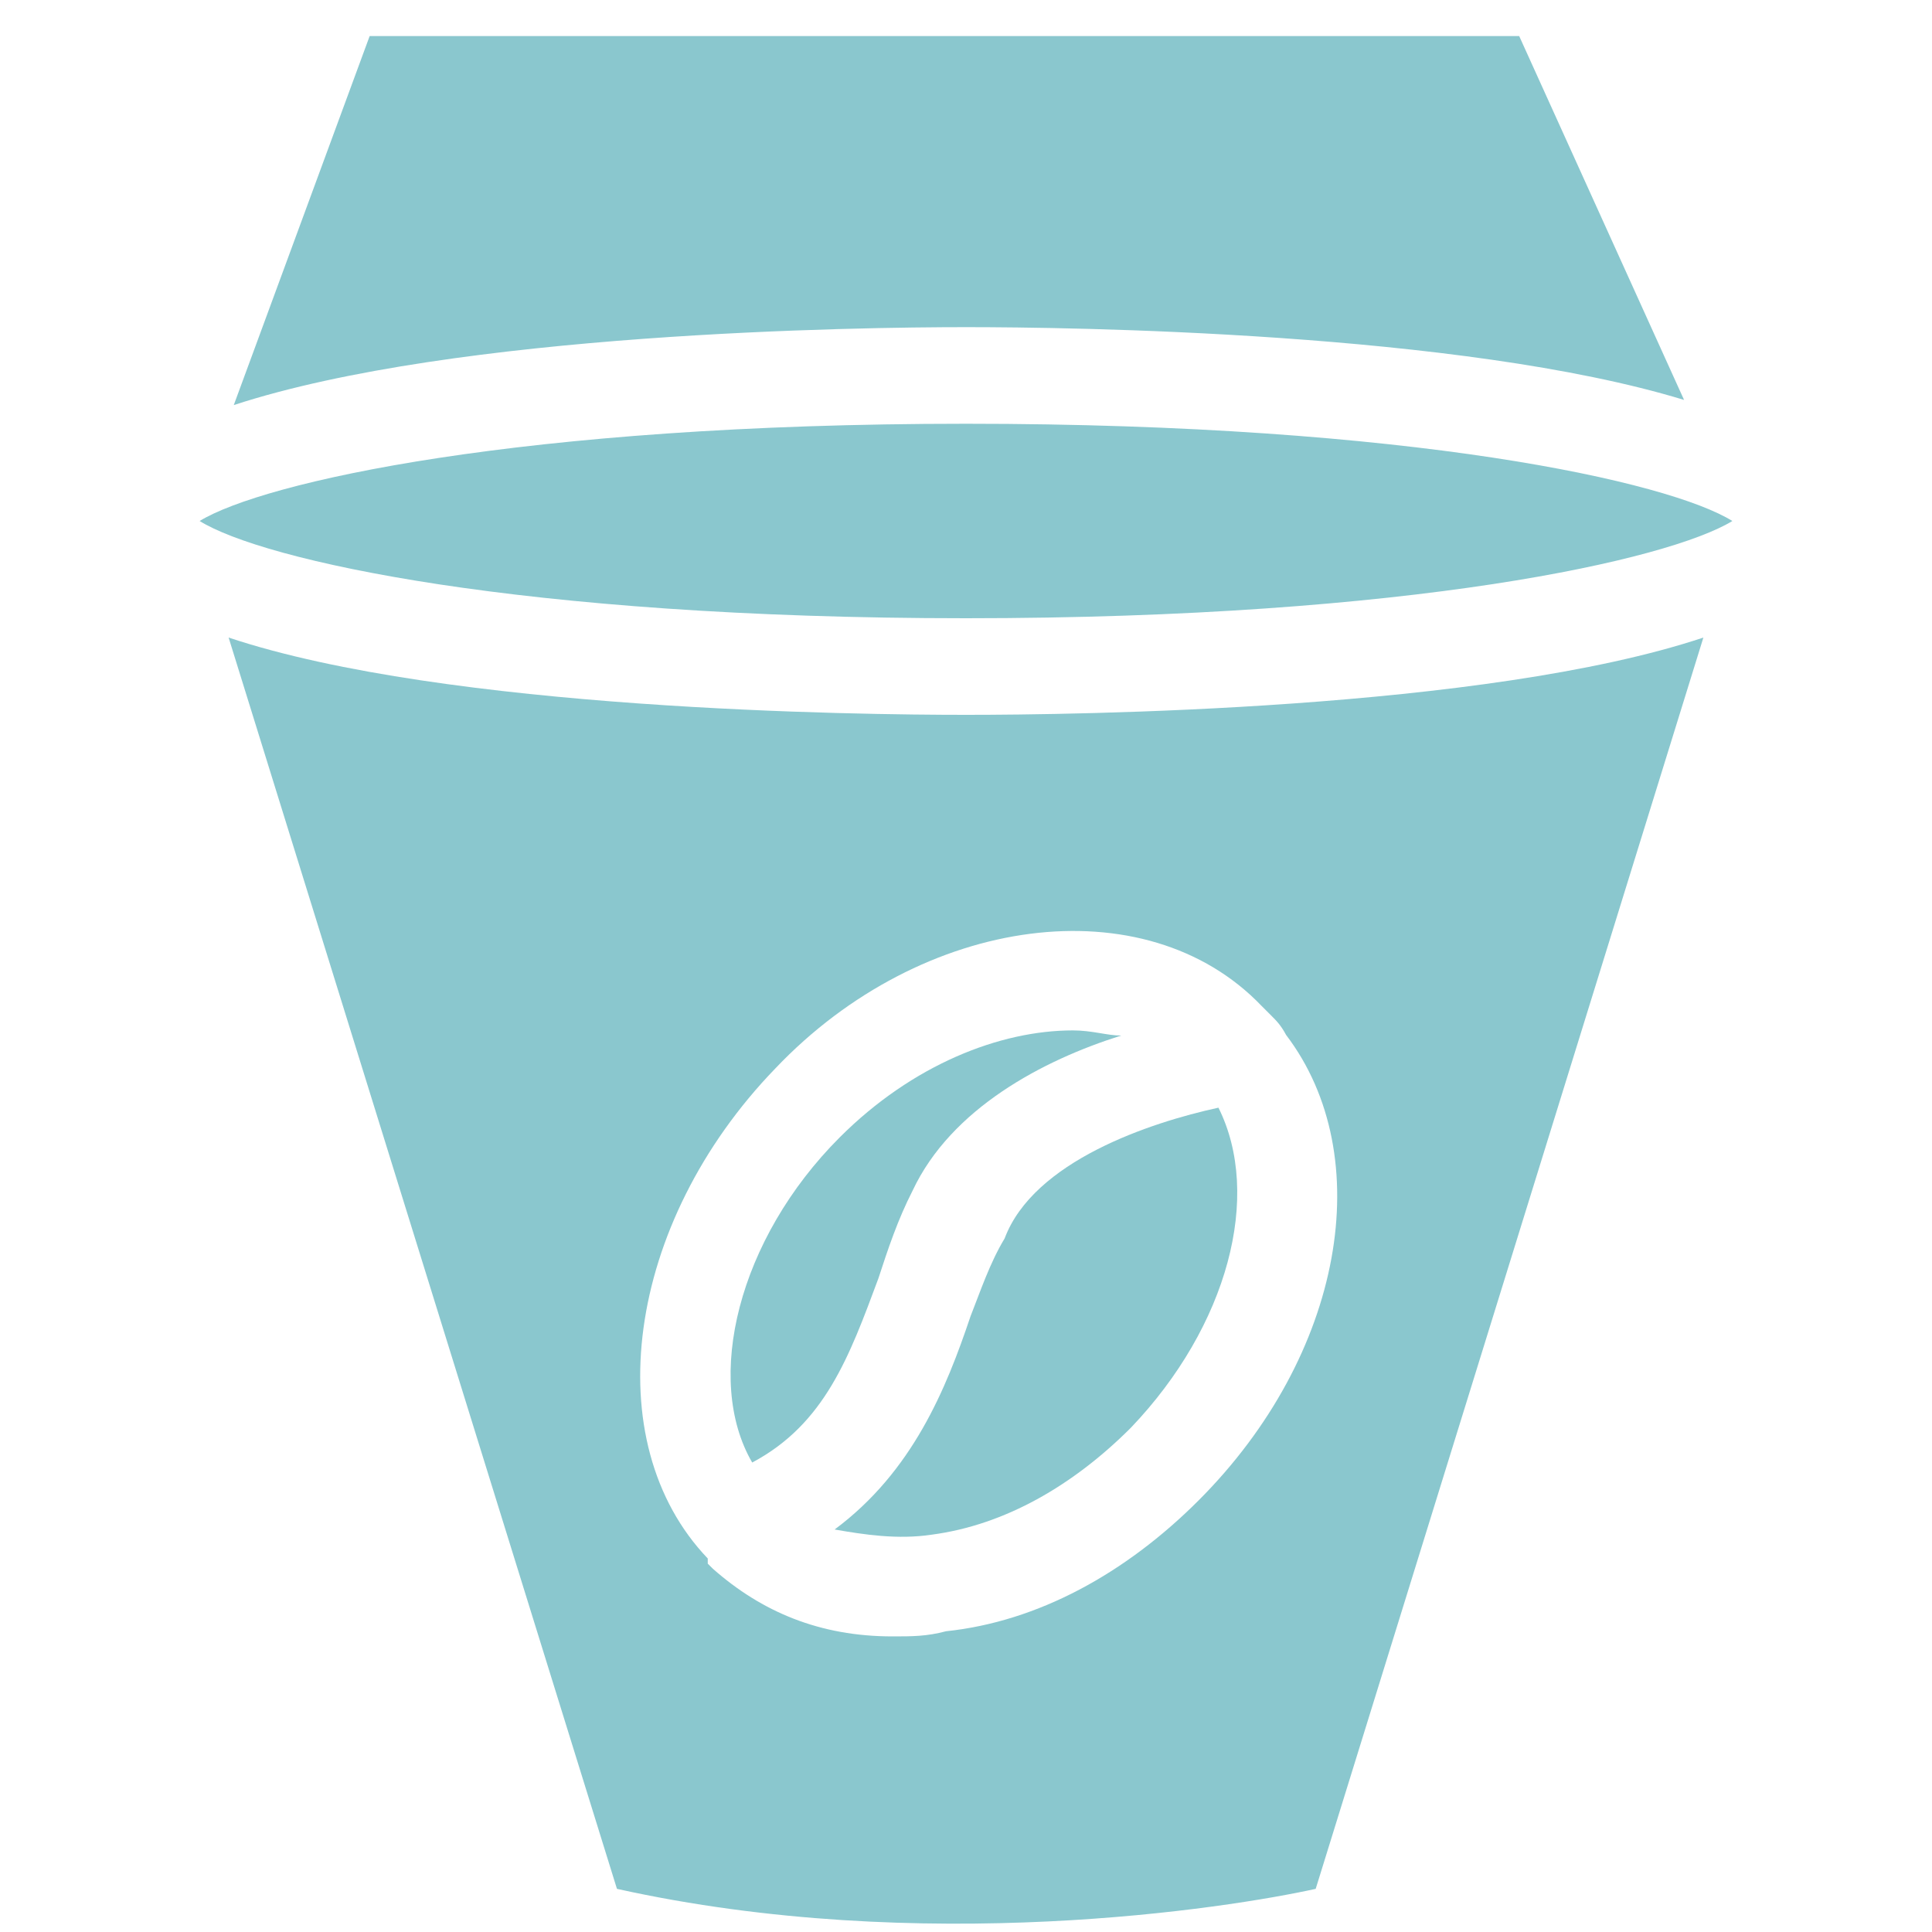
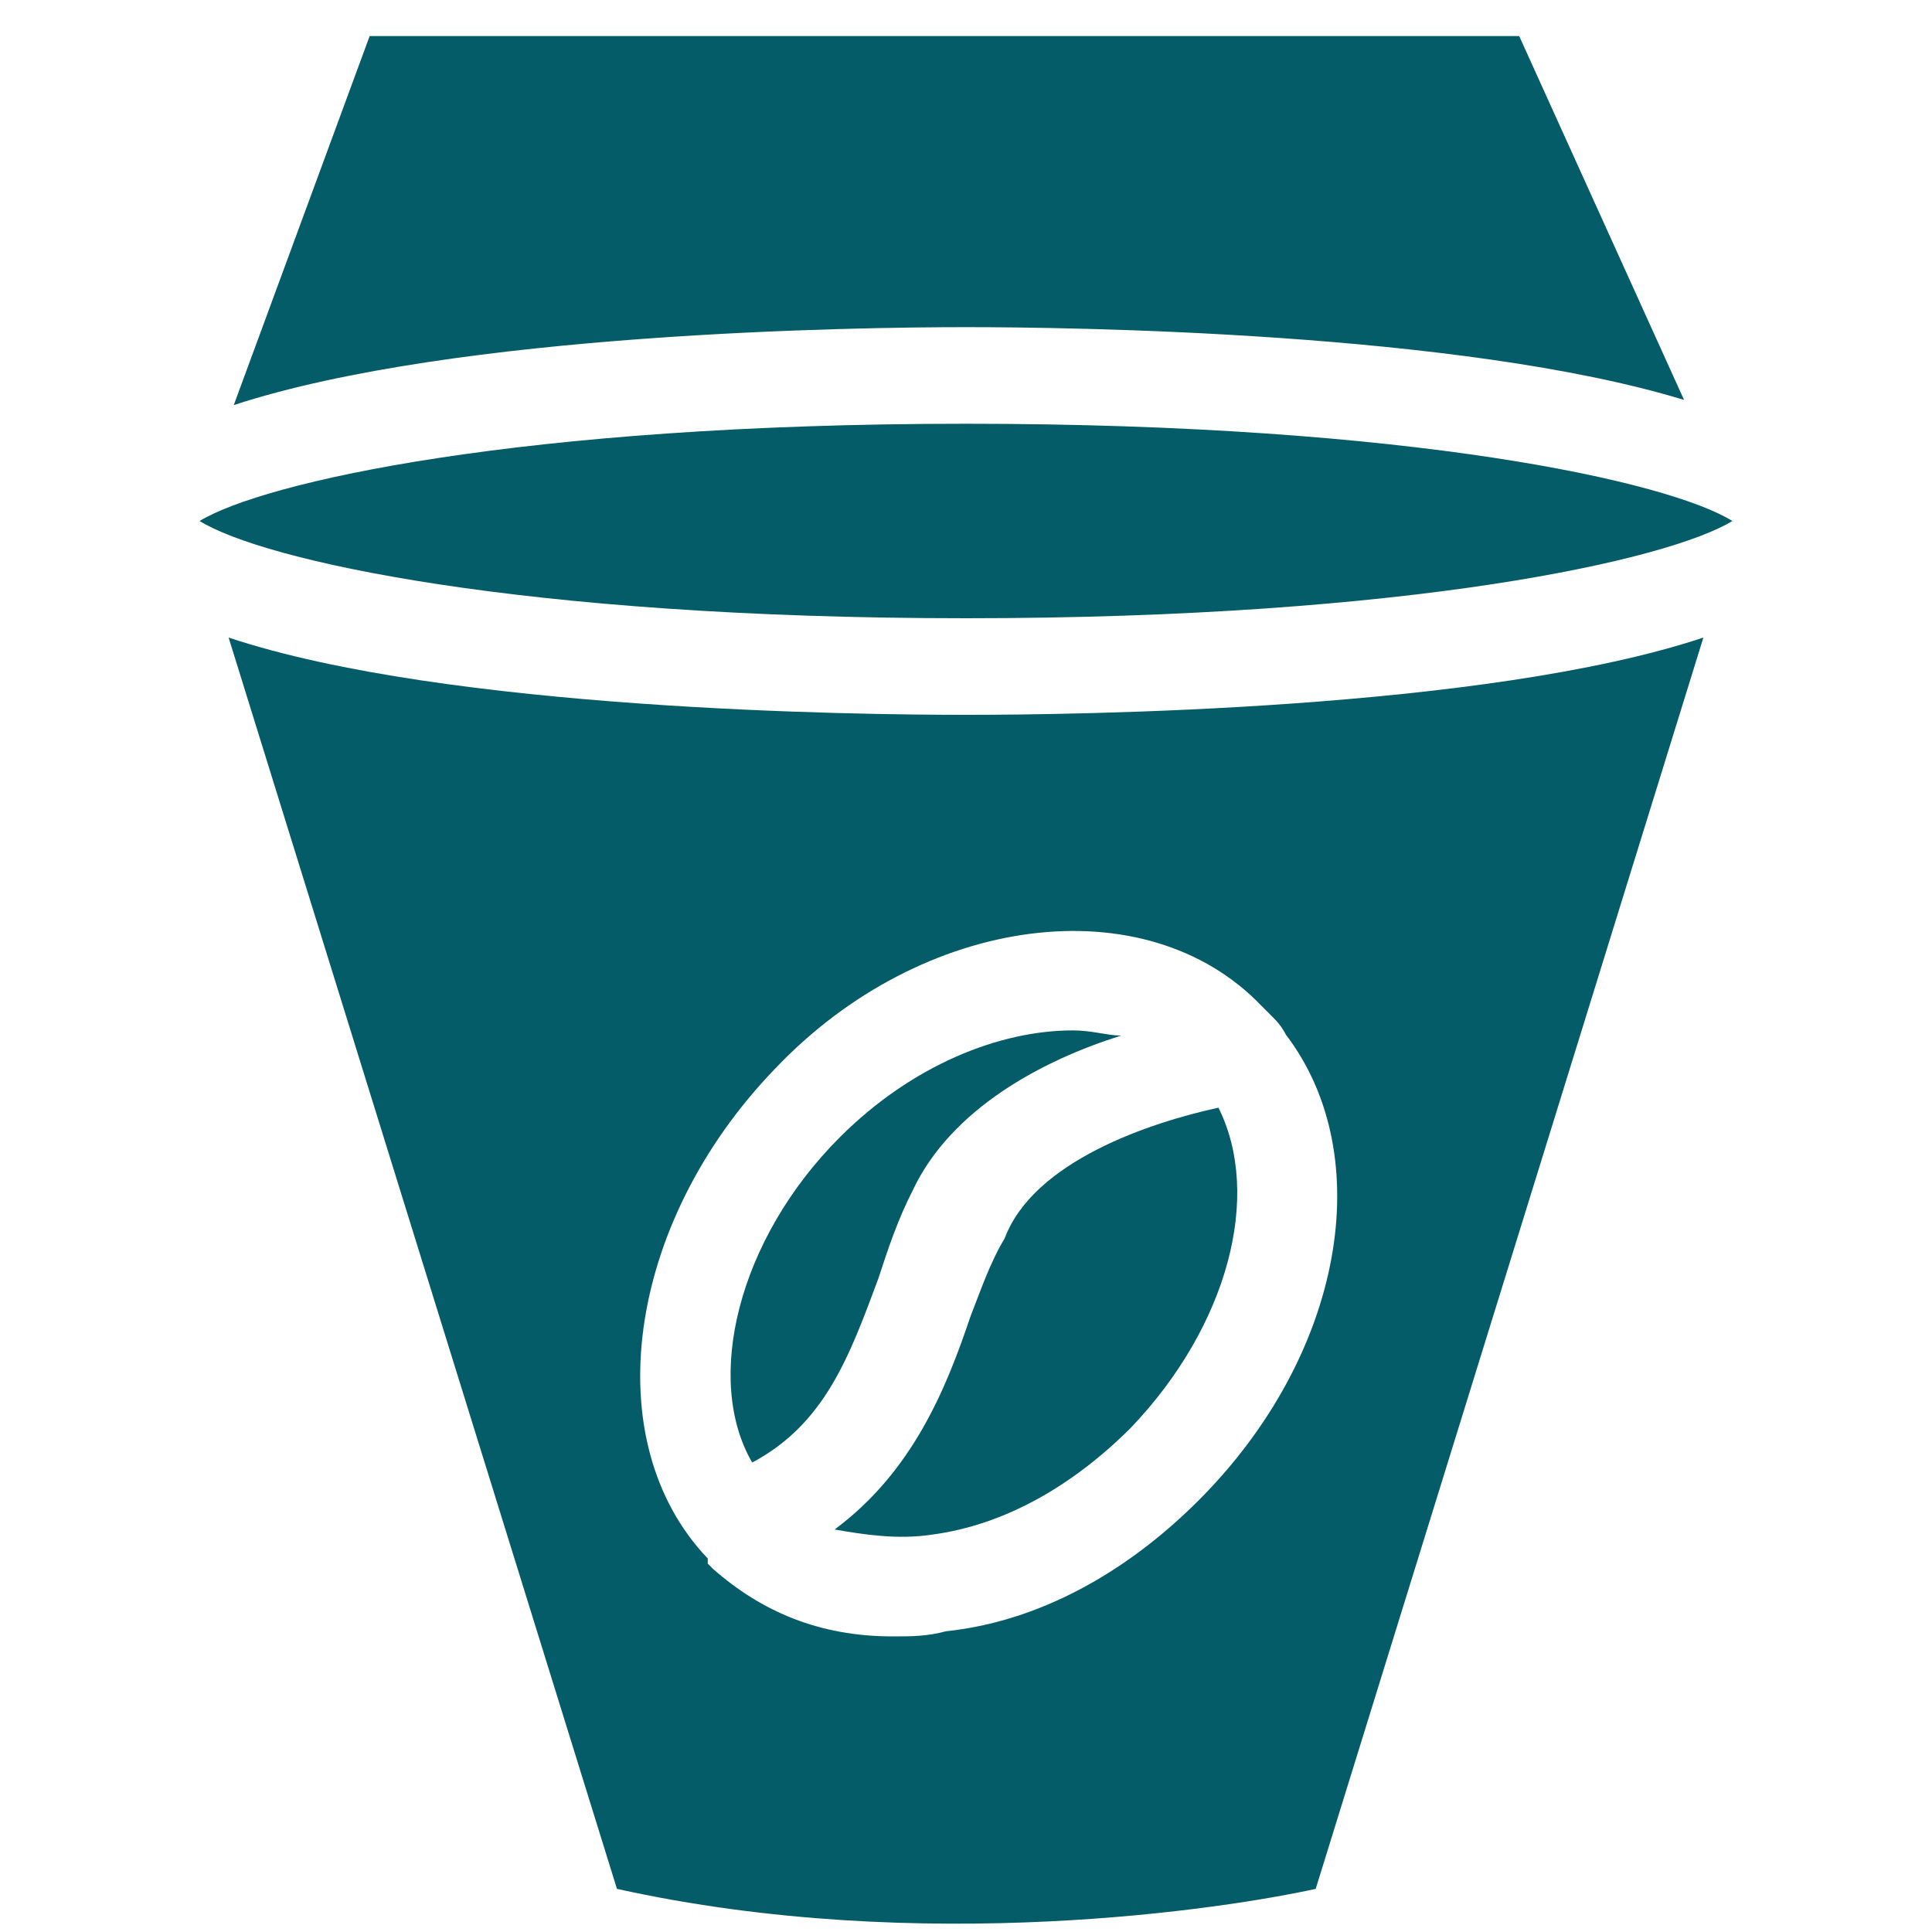
<svg xmlns="http://www.w3.org/2000/svg" version="1.1" id="Capa_1" x="0px" y="0px" viewBox="0 0 300 300" style="enable-background:new 0 0 300 300;" xml:space="preserve">
  <style type="text/css">
- 	.st0{fill:#8AC7CE;}
+ 	.st0{fill:#035C67;}
</style>
-   <path class="st0" d="M150,96c-69.3,0-109.2-9-119-15.1c9.8-6,49.7-15.1,119-15.1s109.2,9,119,15.1C259.2,86.9,219.3,96,150,96z" />
+   <path class="st0" d="M150,96C80.7,96,40.8,87,31,80.9c9.8-6,49.7-15.1,119-15.1s109.2,9,119,15.1C259.2,86.9,219.3,96,150,96z" />
  <path class="st0" d="M189.2,172c6.8,13.6,1.5,33.9-13.6,49.7c-9,9-19.6,15.1-30.9,16.6c-5.3,0.8-10.5,0-15.1-0.8  c12.1-9,17.3-21.8,21.1-33.1c1.5-3.8,3-8.3,5.3-12.1C160.5,180.3,178.6,174.3,189.2,172z" />
  <path class="st0" d="M150,50.8c-16.6,0-79.1,0.8-113.7,12.1L57.4,5.6h178.5l25.6,56.5C226.8,51.5,165.8,50.8,150,50.8z" />
  <path class="st0" d="M130.4,176.6c11.3-11.3,24.9-16.6,36.2-16.6c3,0,5.3,0.8,7.5,0.8c-12.1,3.8-26.4,11.3-32.4,24.1  c-2.3,4.5-3.8,9-5.3,13.6c-4.5,12.1-8.3,22.6-19.6,28.6C109.3,214.2,114.6,192.4,130.4,176.6z" />
-   <path class="st0" d="M35.5,99l60.3,194.3c47.4,10.5,94.9,3,108.5,0L264.5,99C230.6,110.3,166.6,111,150,111S69.4,110.3,35.5,99z   M195.9,156.2c0.8,0.8,0.8,0.8,1.5,1.5c0.8,0.8,1.5,1.5,2.3,3c14.3,18.8,9,49.7-13.6,72.3c-11.3,11.3-24.9,18.8-39.2,20.3  c-3,0.8-5.3,0.8-8.3,0.8c-11.3,0-20.3-3.8-27.9-10.5l0,0l-0.8-0.8c0,0,0,0,0-0.8l0,0c-17.3-18.1-12.8-52,10.5-76.1  C143.2,141.9,177.9,137.4,195.9,156.2z" />
+   <path class="st0" d="M35.5,99l60.3,194.3c47.4,10.5,94.9,3,108.5,0L264.5,99c-33.9,11.3-97.9,12-114.5,12S69.4,110.3,35.5,99z   M195.9,156.2c0.8,0.8,0.8,0.8,1.5,1.5c0.8,0.8,1.5,1.5,2.3,3c14.3,18.8,9,49.7-13.6,72.3c-11.3,11.3-24.9,18.8-39.2,20.3  c-3,0.8-5.3,0.8-8.3,0.8c-11.3,0-20.3-3.8-27.9-10.5l0,0l-0.8-0.8c0,0,0,0,0-0.8l0,0c-17.3-18.1-12.8-52,10.5-76.1  C143.2,141.9,177.9,137.4,195.9,156.2z" />
</svg>
